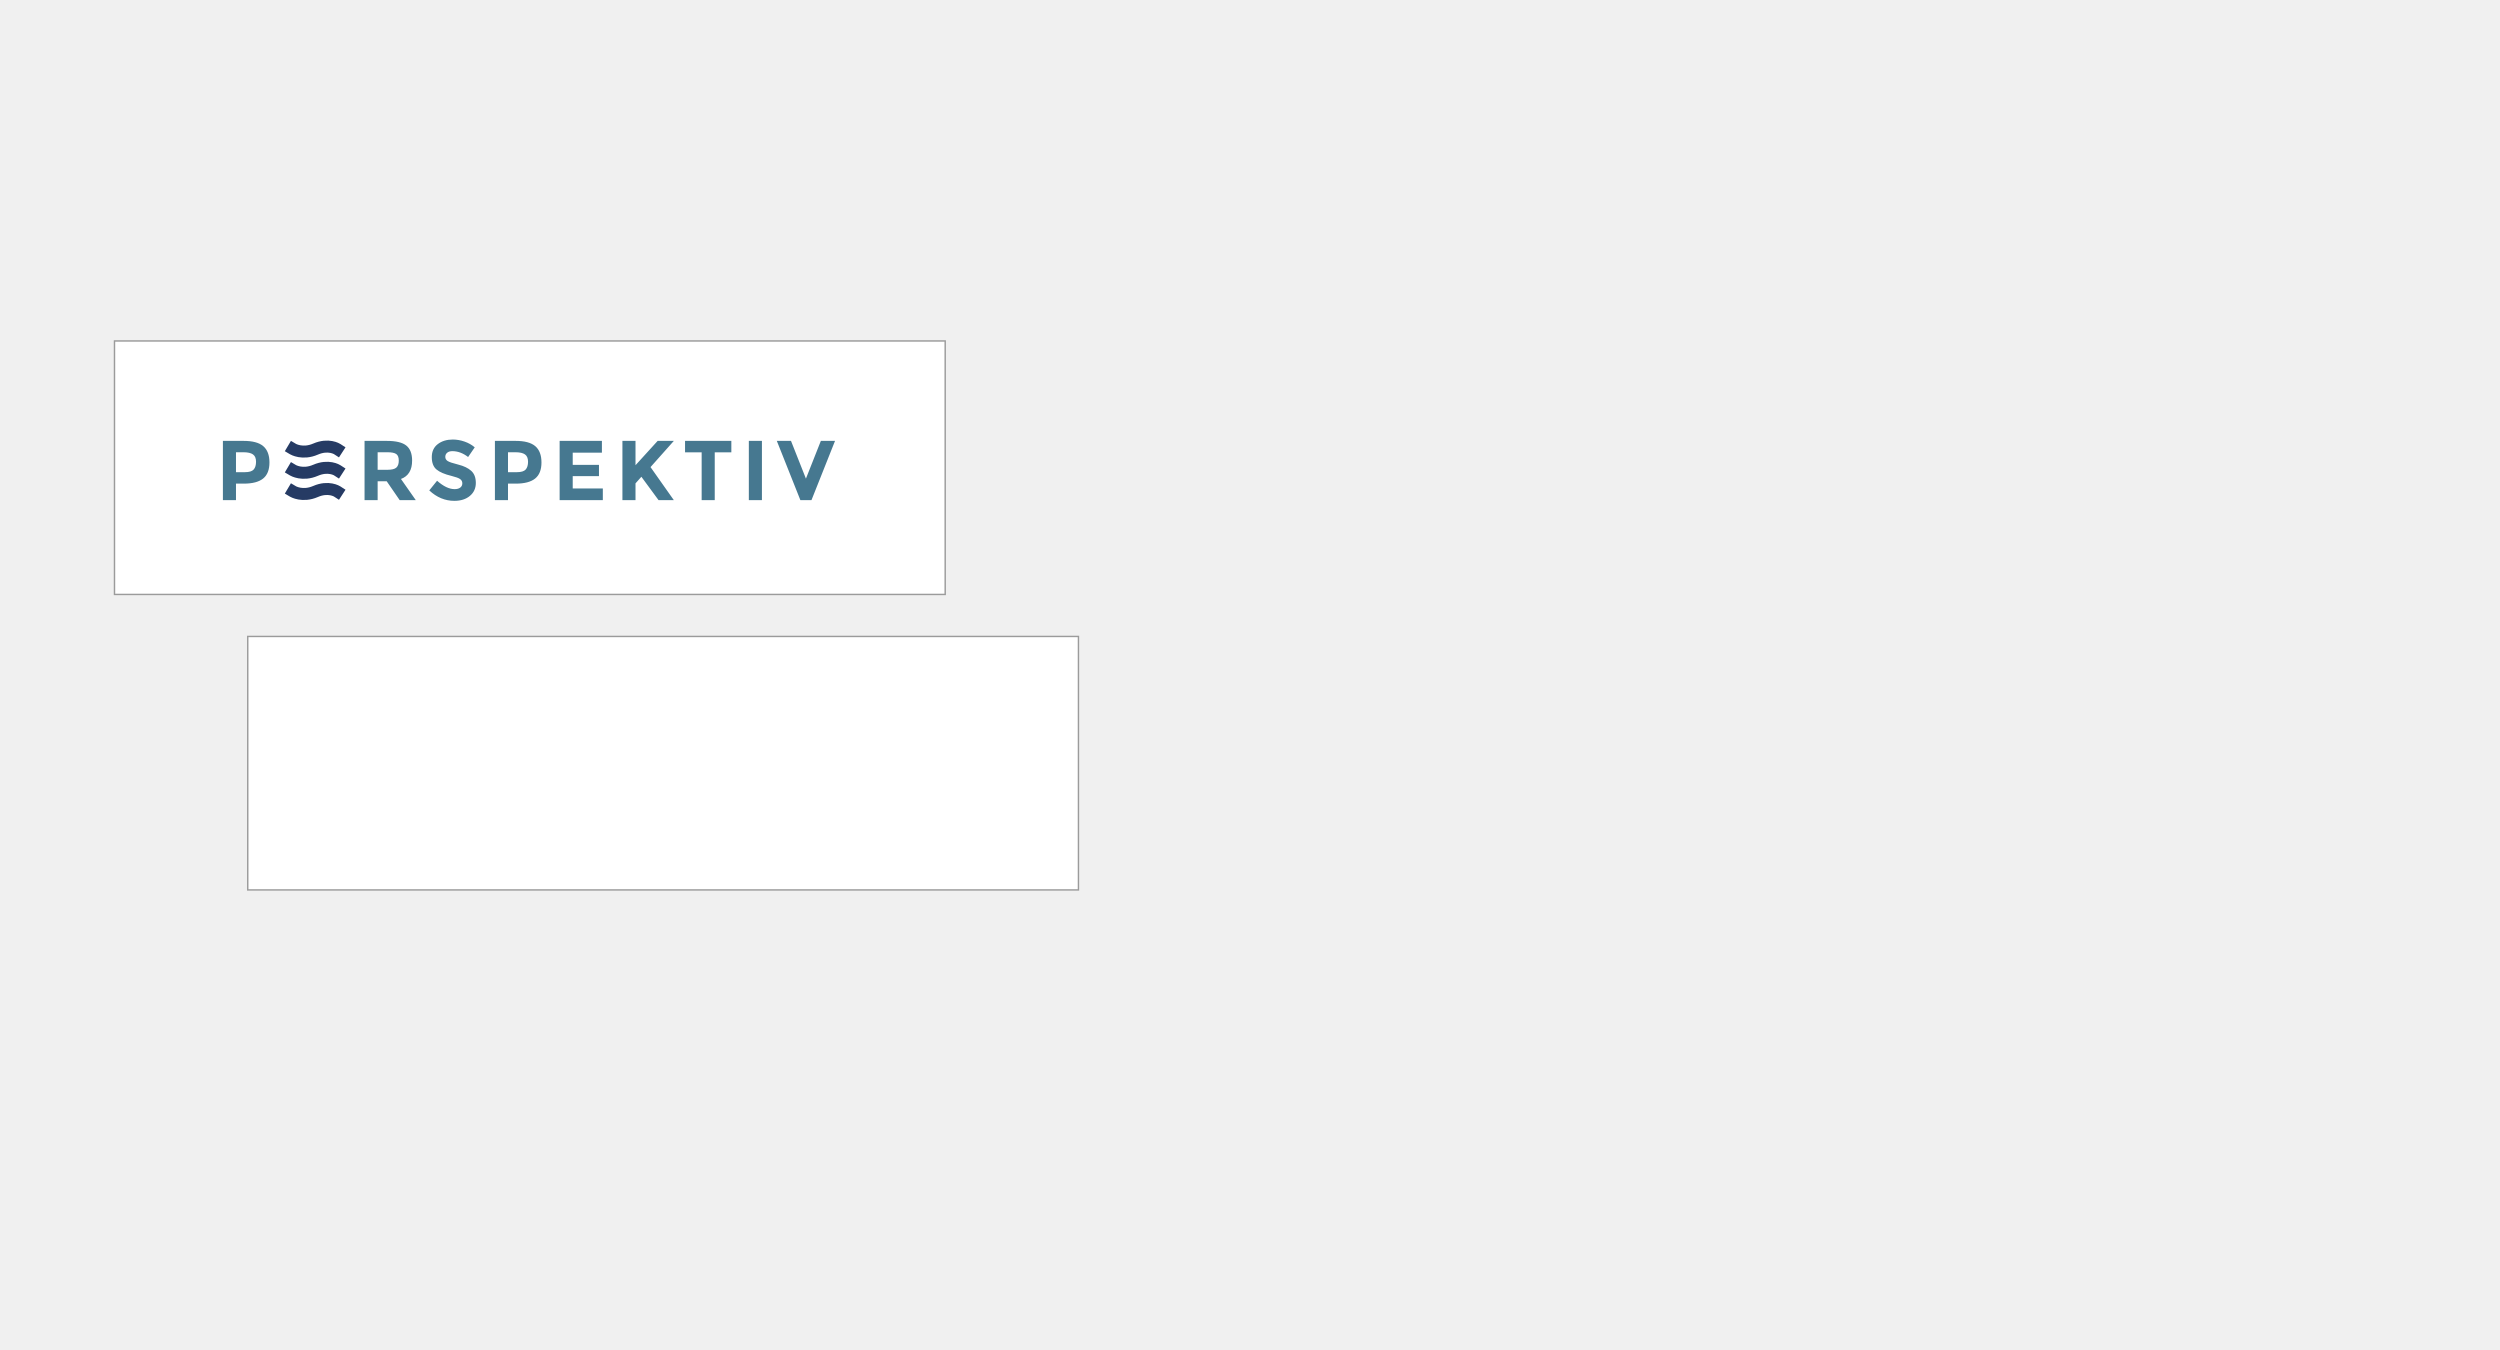
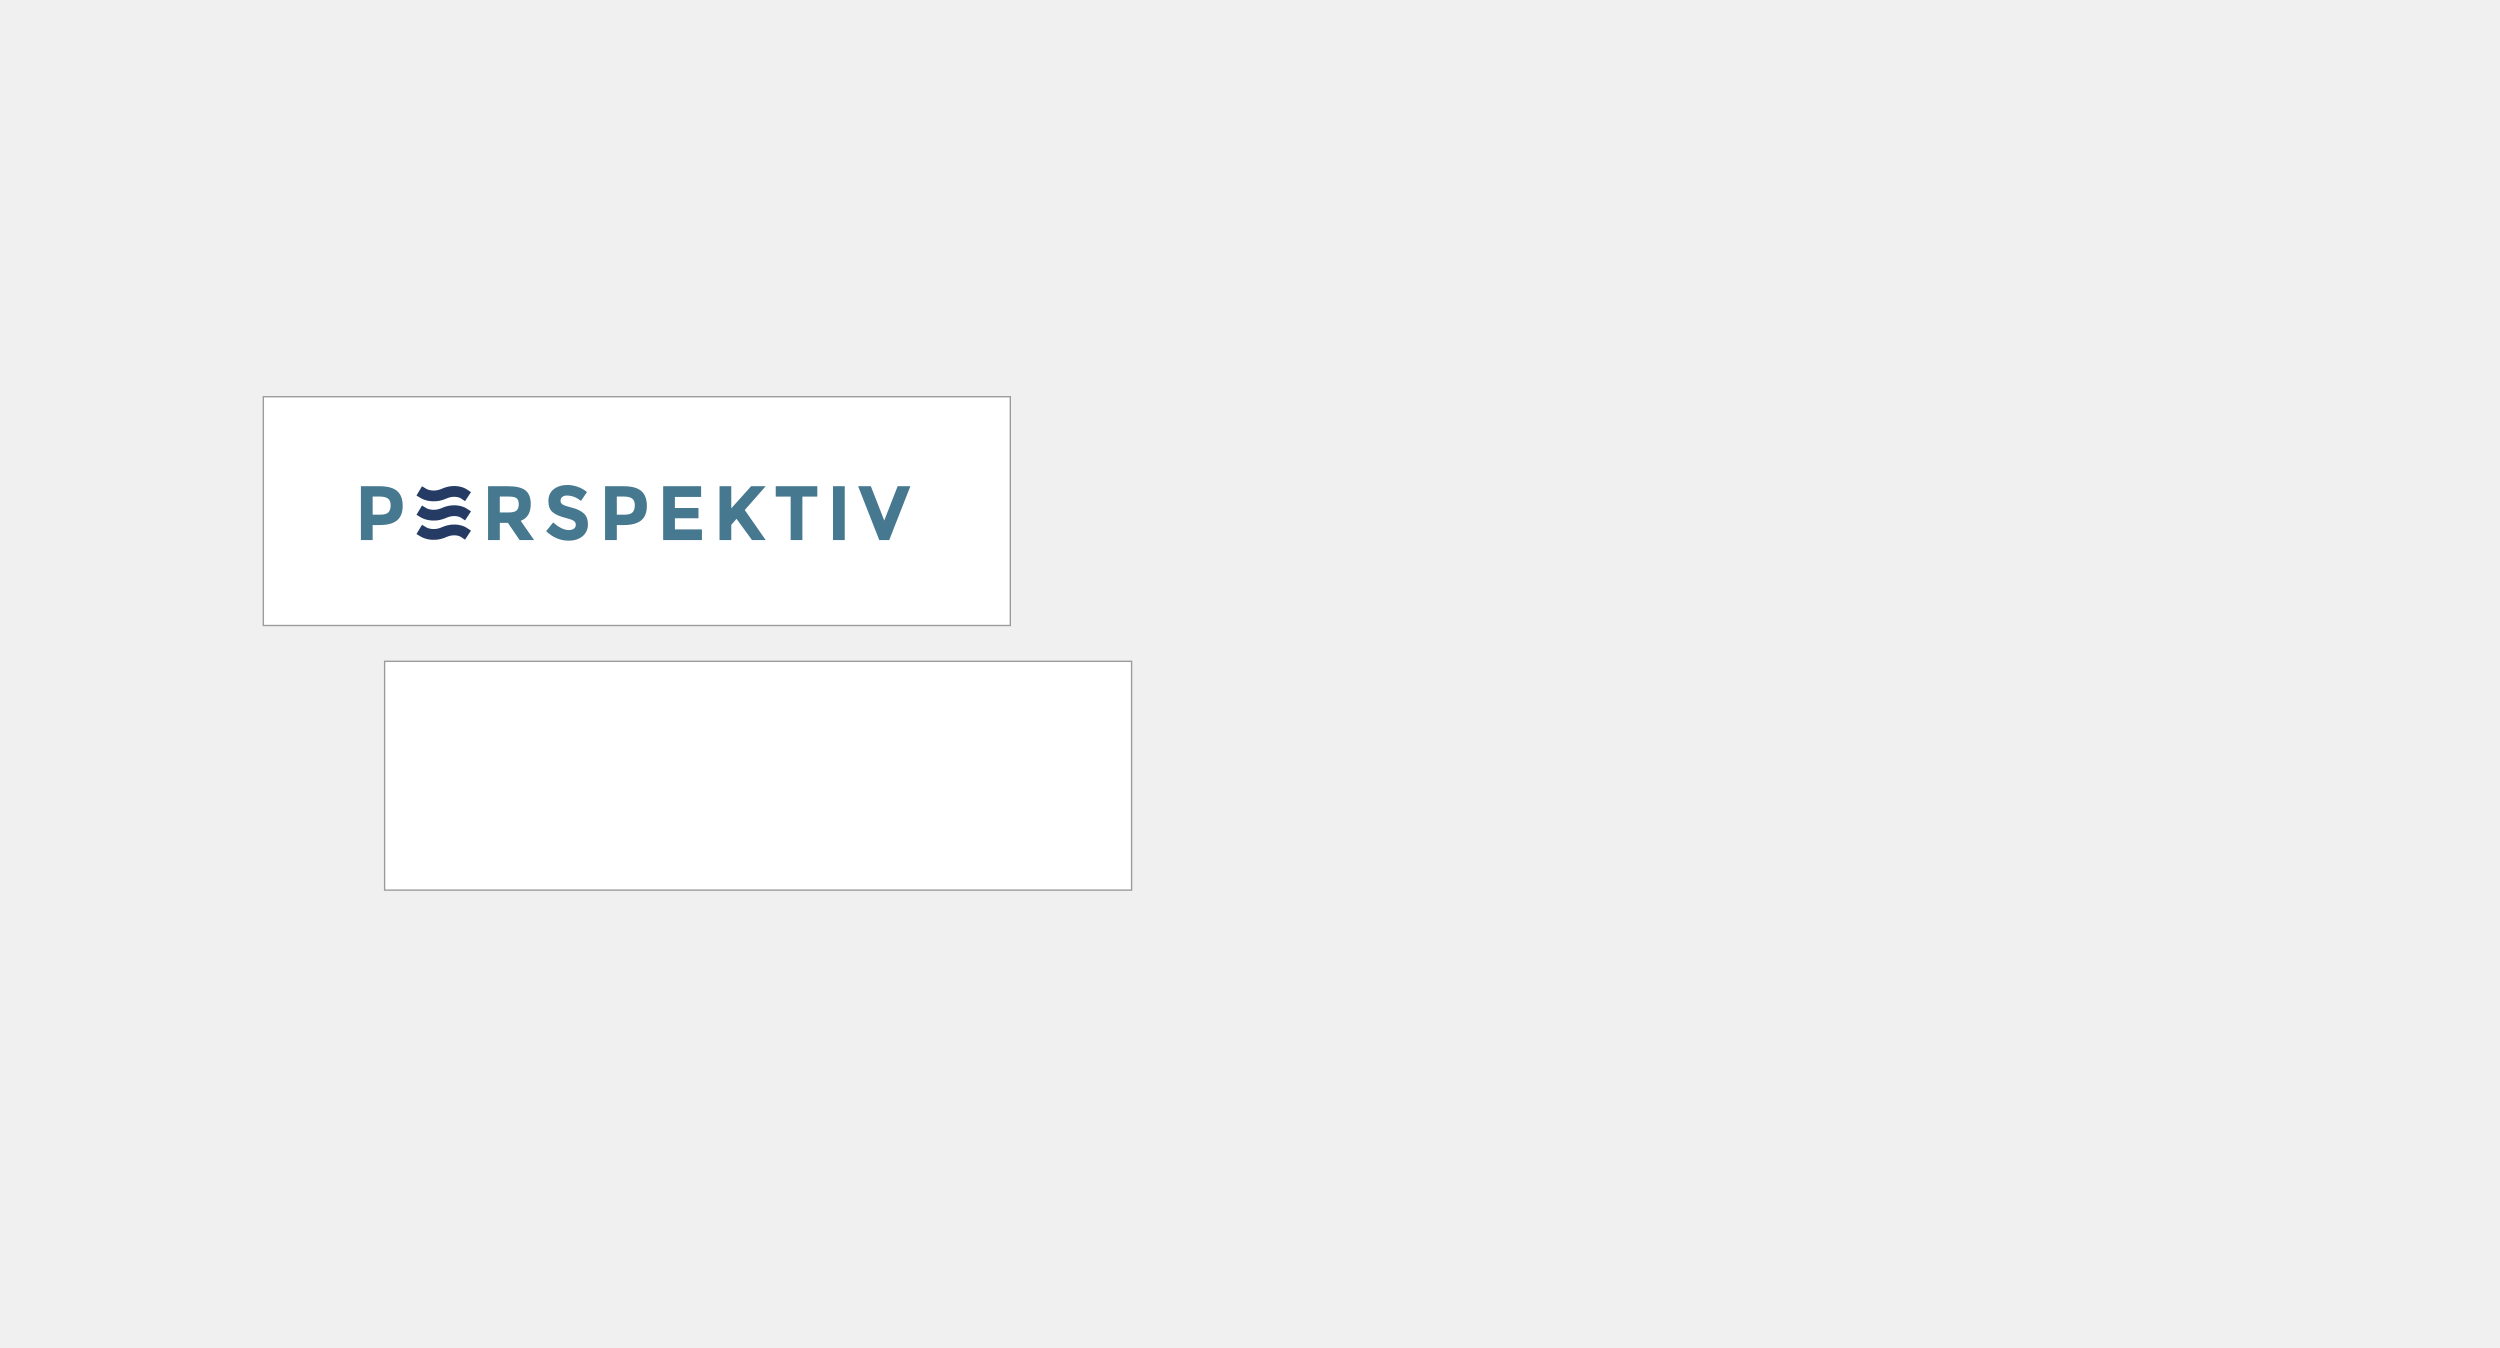
- <svg xmlns="http://www.w3.org/2000/svg" xmlns:xlink="http://www.w3.org/1999/xlink" width="863px" height="466px" viewBox="0 0 863 466" version="1.1">
+ <svg xmlns="http://www.w3.org/2000/svg" xmlns:xlink="http://www.w3.org/1999/xlink" width="907px" height="489px" viewBox="0 0 907 489" version="1.1">
  <defs>
-     <path id="path-1" d="M39.882,10.643 C39.882,10.643 36.881,8.695 32.401,10.643 C27.922,12.591 24.636,10.643 24.636,10.643" />
-     <path id="path-2" d="M39.882,3.325 C39.882,3.325 36.881,1.377 32.401,3.325 C27.922,5.273 24.636,3.325 24.636,3.325" />
-     <path id="path-3" d="M39.882,17.961 C39.882,17.961 36.881,16.013 32.401,17.961 C27.922,19.909 24.636,17.961 24.636,17.961" />
+     <path id="path-1" d="M37.625,10.159 C37.625,10.159 34.793,8.3 30.567,10.159 C26.341,12.019 23.241,10.159 23.241,10.159" />
+     <path id="path-2" d="M37.625,3.174 C37.625,3.174 34.793,1.314 30.567,3.174 C26.341,5.033 23.241,3.174 23.241,3.174" />
+     <path id="path-3" d="M37.625,17.145 C37.625,17.145 34.793,15.285 30.567,17.145 C26.341,19.004 23.241,17.145 23.241,17.145" />
  </defs>
  <g id="Welcome" stroke="none" stroke-width="1" fill="none" fill-rule="evenodd">
    <g id="work-item-images">
-       <g id="logo" transform="translate(-19.47663, -94.29785)">
-         <rect id="clip-background" stroke="#9B9B9B" stroke-width="0.5" fill="#FFFFFF" x="105" y="314" width="286.757" height="87.5" />
-         <rect id="clip-background" stroke="#9B9B9B" stroke-width="0.5" fill="#FFFFFF" x="59" y="212" width="286.757" height="87.5" />
-         <g id="Logotype-Copy-2" transform="translate(96, 246)">
-           <path d="M65.738,7.284 C65.738,10.563 64.455,12.68 61.887,13.636 L67.012,20.955 L61.453,20.955 L56.965,14.427 L53.837,14.427 L53.837,20.955 L49.32,20.955 L49.32,0.493 L56.994,0.493 C60.14,0.493 62.384,1.03 63.726,2.103 C65.068,3.176 65.738,4.903 65.738,7.284 L65.738,7.284 Z M60.295,9.714 C60.854,9.206 61.134,8.401 61.134,7.299 C61.134,6.196 60.845,5.44 60.266,5.03 C59.687,4.62 58.673,4.415 57.225,4.415 L53.837,4.415 L53.837,10.475 L57.138,10.475 C58.683,10.475 59.735,10.221 60.295,9.714 L60.295,9.714 Z M77.843,4.576 C77.409,4.937 77.192,5.416 77.192,6.011 C77.192,6.606 77.457,7.079 77.988,7.431 C78.519,7.782 79.745,8.197 81.666,8.675 C83.586,9.153 85.078,9.87 86.139,10.826 C87.201,11.782 87.732,13.178 87.732,15.012 C87.732,16.847 87.051,18.335 85.69,19.476 C84.33,20.618 82.539,21.189 80.319,21.189 C77.115,21.189 74.229,19.989 71.661,17.588 L74.354,14.251 C76.536,16.183 78.553,17.149 80.406,17.149 C81.236,17.149 81.888,16.969 82.361,16.608 C82.833,16.247 83.07,15.759 83.07,15.144 C83.07,14.529 82.819,14.041 82.317,13.68 C81.815,13.319 80.821,12.953 79.335,12.583 C76.979,12.017 75.257,11.28 74.166,10.372 C73.075,9.465 72.53,8.04 72.53,6.099 C72.53,4.157 73.22,2.659 74.6,1.605 C75.981,0.551 77.703,0.025 79.769,0.025 C81.12,0.025 82.471,0.259 83.823,0.727 C85.174,1.195 86.352,1.859 87.355,2.718 L85.068,6.055 C83.311,4.708 81.497,4.035 79.624,4.035 C78.871,4.035 78.278,4.215 77.843,4.576 L77.843,4.576 Z M108.263,2.322 C109.682,3.542 110.391,5.416 110.391,7.943 C110.391,10.47 109.663,12.319 108.205,13.49 C106.748,14.661 104.523,15.246 101.531,15.246 L98.838,15.246 L98.838,20.955 L94.321,20.955 L94.321,0.493 L101.473,0.493 C104.581,0.493 106.844,1.103 108.263,2.322 L108.263,2.322 Z M104.948,10.372 C105.488,9.758 105.758,8.86 105.758,7.679 C105.758,6.499 105.406,5.66 104.701,5.162 C103.997,4.664 102.901,4.415 101.415,4.415 L98.838,4.415 L98.838,11.295 L101.878,11.295 C103.384,11.295 104.407,10.987 104.948,10.372 L104.948,10.372 Z M131.256,0.493 L131.256,4.562 L121.179,4.562 L121.179,8.777 L130.242,8.777 L130.242,12.67 L121.179,12.67 L121.179,16.915 L131.574,16.915 L131.574,20.955 L116.662,20.955 L116.662,0.493 L131.256,0.493 Z M138.337,0.493 L142.854,0.493 L142.854,8.894 L150.498,0.493 L156.087,0.493 L148.037,9.538 C148.732,10.514 150.016,12.334 151.888,14.998 C153.761,17.661 155.16,19.647 156.087,20.955 L150.817,20.955 L144.881,12.875 L142.854,15.159 L142.854,20.955 L138.337,20.955 L138.337,0.493 Z M170.204,4.445 L170.204,20.955 L165.687,20.955 L165.687,4.445 L159.954,4.445 L159.954,0.493 L175.937,0.493 L175.937,4.445 L170.204,4.445 Z M181.976,0.493 L186.493,0.493 L186.493,20.955 L181.976,20.955 L181.976,0.493 Z M201.682,13.519 L206.836,0.493 L211.73,0.493 L203.593,20.955 L199.771,20.955 L191.634,0.493 L196.528,0.493 L201.682,13.519 Z" id="RSPEKTIV" fill="#467890" />
-           <path d="M14.364,2.322 C15.783,3.542 16.493,5.416 16.493,7.943 C16.493,10.47 15.764,12.319 14.306,13.49 C12.849,14.661 10.624,15.246 7.632,15.246 L4.939,15.246 L4.939,20.955 L0.422,20.955 L0.422,0.493 L7.574,0.493 C10.682,0.493 12.945,1.103 14.364,2.322 L14.364,2.322 Z M11.049,10.372 C11.589,9.758 11.86,8.86 11.86,7.679 C11.86,6.499 11.507,5.66 10.803,5.162 C10.098,4.664 9.003,4.415 7.516,4.415 L4.939,4.415 L4.939,11.295 L7.979,11.295 C9.485,11.295 10.508,10.987 11.049,10.372 L11.049,10.372 Z" id="P" fill="#467890" />
+       <g id="logo" transform="translate(-20.46215, -99.06932)">
+         <rect id="clip-background" stroke="#9B9B9B" stroke-width="0.5" fill="#FFFFFF" x="160" y="339" width="271" height="83" />
+         <rect id="clip-background" stroke="#9B9B9B" stroke-width="0.5" fill="#FFFFFF" x="116" y="243" width="271" height="83" />
+         <g id="Logotype-Copy-2" transform="translate(151, 275)">
+           <path d="M62.017,6.953 C62.017,10.083 60.806,12.104 58.384,13.017 L63.219,20.002 L57.974,20.002 L53.74,13.771 L50.79,13.771 L50.79,20.002 L46.529,20.002 L46.529,0.471 L53.768,0.471 C56.736,0.471 58.853,0.983 60.119,2.007 C61.385,3.032 62.017,4.68 62.017,6.953 L62.017,6.953 Z M56.882,9.272 C57.41,8.788 57.674,8.02 57.674,6.967 C57.674,5.915 57.401,5.193 56.854,4.802 C56.308,4.41 55.352,4.215 53.986,4.215 L50.79,4.215 L50.79,9.999 L53.904,9.999 C55.361,9.999 56.354,9.757 56.882,9.272 L56.882,9.272 Z M73.437,4.368 C73.027,4.713 72.822,5.169 72.822,5.738 C72.822,6.306 73.073,6.757 73.574,7.093 C74.075,7.428 75.231,7.824 77.043,8.28 C78.855,8.737 80.262,9.421 81.263,10.334 C82.265,11.247 82.766,12.579 82.766,14.33 C82.766,16.081 82.124,17.501 80.84,18.591 C79.556,19.681 77.867,20.226 75.773,20.226 C72.75,20.226 70.027,19.08 67.605,16.789 L70.145,13.603 C72.203,15.448 74.106,16.37 75.855,16.37 C76.638,16.37 77.252,16.197 77.699,15.853 C78.145,15.508 78.368,15.042 78.368,14.456 C78.368,13.869 78.131,13.403 77.658,13.058 C77.184,12.714 76.246,12.365 74.844,12.011 C72.622,11.47 70.997,10.767 69.968,9.901 C68.939,9.035 68.424,7.675 68.424,5.821 C68.424,3.968 69.075,2.538 70.378,1.532 C71.68,0.526 73.305,0.023 75.254,0.023 C76.529,0.023 77.803,0.247 79.078,0.694 C80.353,1.141 81.464,1.774 82.411,2.594 L80.253,5.78 C78.595,4.494 76.884,3.852 75.117,3.852 C74.407,3.852 73.847,4.024 73.437,4.368 L73.437,4.368 Z M102.135,2.217 C103.473,3.381 104.143,5.169 104.143,7.582 C104.143,9.994 103.455,11.759 102.08,12.877 C100.705,13.995 98.607,14.553 95.784,14.553 L93.243,14.553 L93.243,20.002 L88.982,20.002 L88.982,0.471 L95.729,0.471 C98.661,0.471 100.796,1.053 102.135,2.217 L102.135,2.217 Z M99.007,9.901 C99.517,9.314 99.772,8.457 99.772,7.33 C99.772,6.203 99.44,5.402 98.775,4.927 C98.11,4.452 97.077,4.215 95.674,4.215 L93.243,4.215 L93.243,10.781 L96.112,10.781 C97.532,10.781 98.497,10.488 99.007,9.901 L99.007,9.901 Z M123.826,0.471 L123.826,4.354 L114.32,4.354 L114.32,8.378 L122.87,8.378 L122.87,12.094 L114.32,12.094 L114.32,16.146 L124.126,16.146 L124.126,20.002 L110.058,20.002 L110.058,0.471 L123.826,0.471 Z M130.506,0.471 L134.768,0.471 L134.768,8.49 L141.979,0.471 L147.252,0.471 L139.657,9.105 C140.313,10.036 141.524,11.773 143.291,14.316 C145.057,16.859 146.377,18.754 147.252,20.002 L142.28,20.002 L136.68,12.29 L134.768,14.47 L134.768,20.002 L130.506,20.002 L130.506,0.471 Z M160.57,4.243 L160.57,20.002 L156.308,20.002 L156.308,4.243 L150.9,4.243 L150.9,0.471 L165.979,0.471 L165.979,4.243 L160.57,4.243 Z M171.676,0.471 L175.937,0.471 L175.937,20.002 L171.676,20.002 L171.676,0.471 Z M190.266,12.905 L195.128,0.471 L199.745,0.471 L192.069,20.002 L188.463,20.002 L180.787,0.471 L185.404,0.471 L190.266,12.905 Z" id="RSPEKTIV" fill="#467890" />
+           <path d="M13.551,2.217 C14.89,3.381 15.559,5.169 15.559,7.582 C15.559,9.994 14.872,11.759 13.497,12.877 C12.122,13.995 10.023,14.553 7.2,14.553 L4.66,14.553 L4.66,20.002 L0.398,20.002 L0.398,0.471 L7.145,0.471 C10.077,0.471 12.213,1.053 13.551,2.217 L13.551,2.217 Z M10.423,9.901 C10.933,9.314 11.188,8.457 11.188,7.33 C11.188,6.203 10.856,5.402 10.191,4.927 C9.527,4.452 8.493,4.215 7.091,4.215 L4.66,4.215 L4.66,10.781 L7.528,10.781 C8.948,10.781 9.913,10.488 10.423,9.901 L10.423,9.901 Z" id="P" fill="#467890" />
          <g id="Line-Copy-16">
-             <use stroke="#263B64" stroke-width="4.141" stroke-linecap="square" xlink:href="#path-1" />
+             <use stroke="#263B64" stroke-width="3.916" stroke-linecap="square" xlink:href="#path-1" />
            <use stroke="none" xlink:href="#path-1" />
          </g>
          <g id="Line-Copy-18">
-             <use stroke="#263B64" stroke-width="4.141" stroke-linecap="square" xlink:href="#path-2" />
+             <use stroke="#263B64" stroke-width="3.916" stroke-linecap="square" xlink:href="#path-2" />
            <use stroke="none" xlink:href="#path-2" />
          </g>
          <g id="Line-Copy-17">
-             <use stroke="#263B64" stroke-width="4.141" stroke-linecap="square" xlink:href="#path-3" />
+             <use stroke="#263B64" stroke-width="3.916" stroke-linecap="square" xlink:href="#path-3" />
            <use stroke="none" xlink:href="#path-3" />
          </g>
        </g>
      </g>
    </g>
  </g>
</svg>
